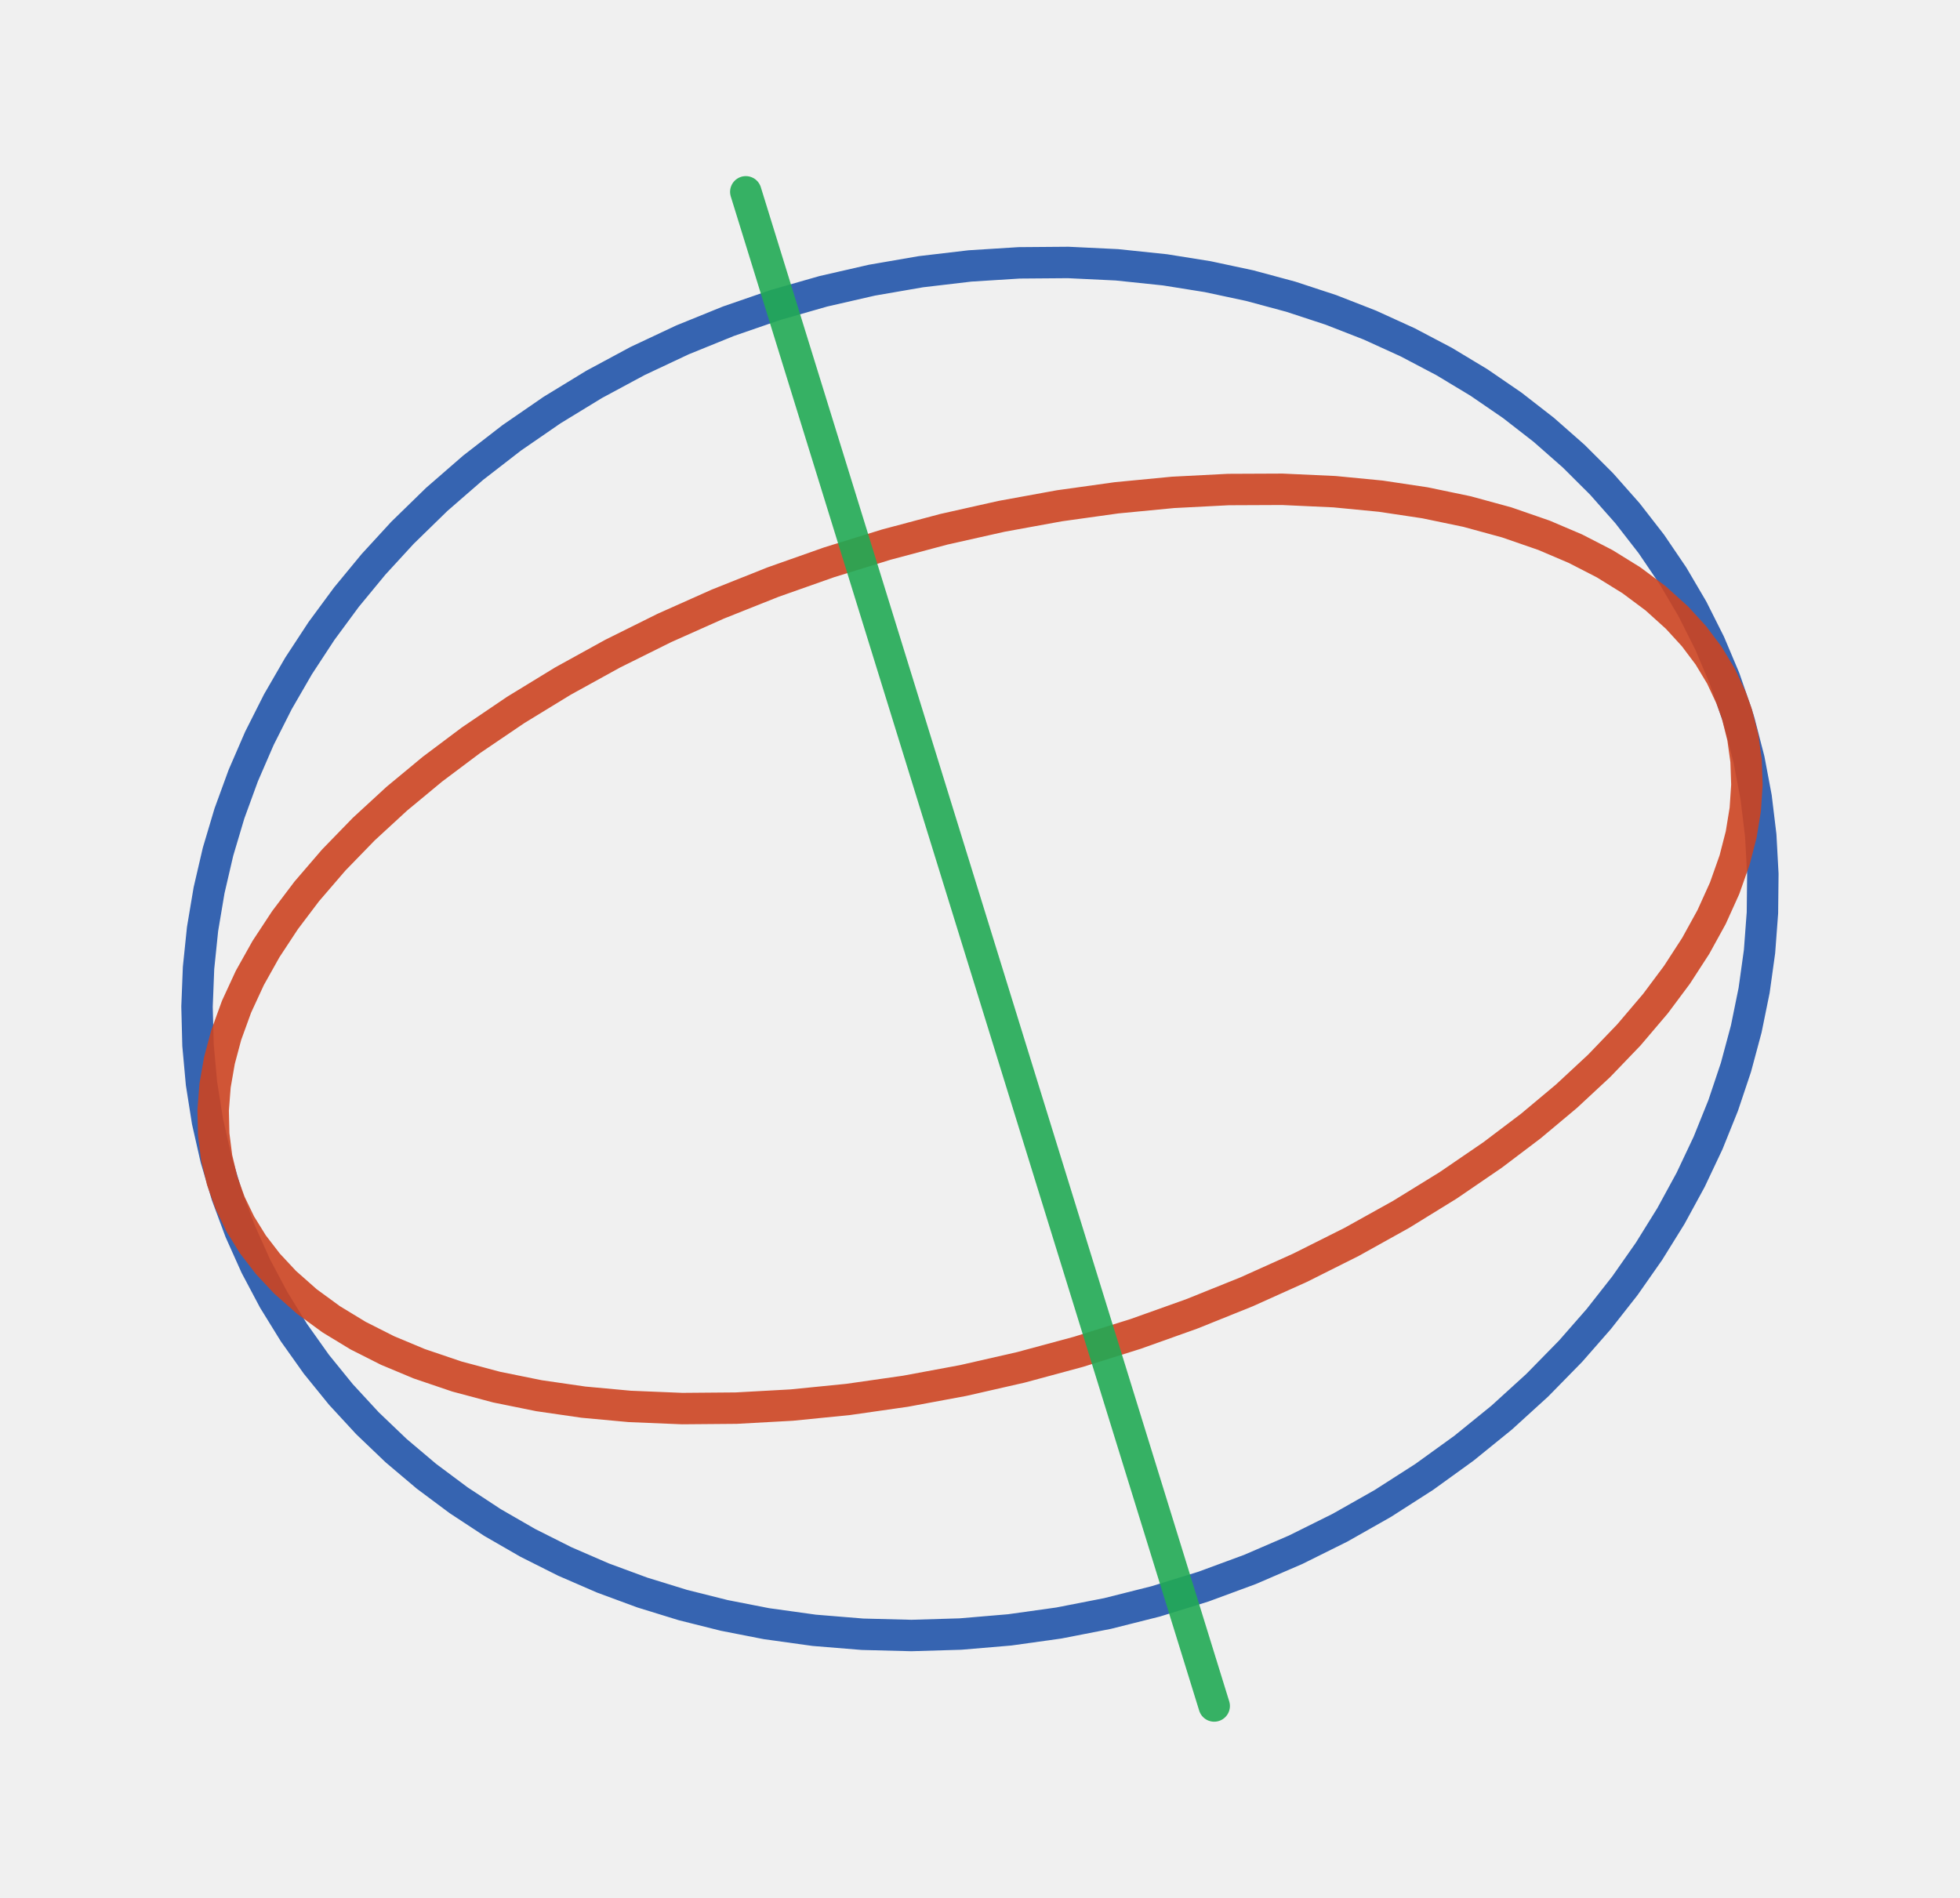
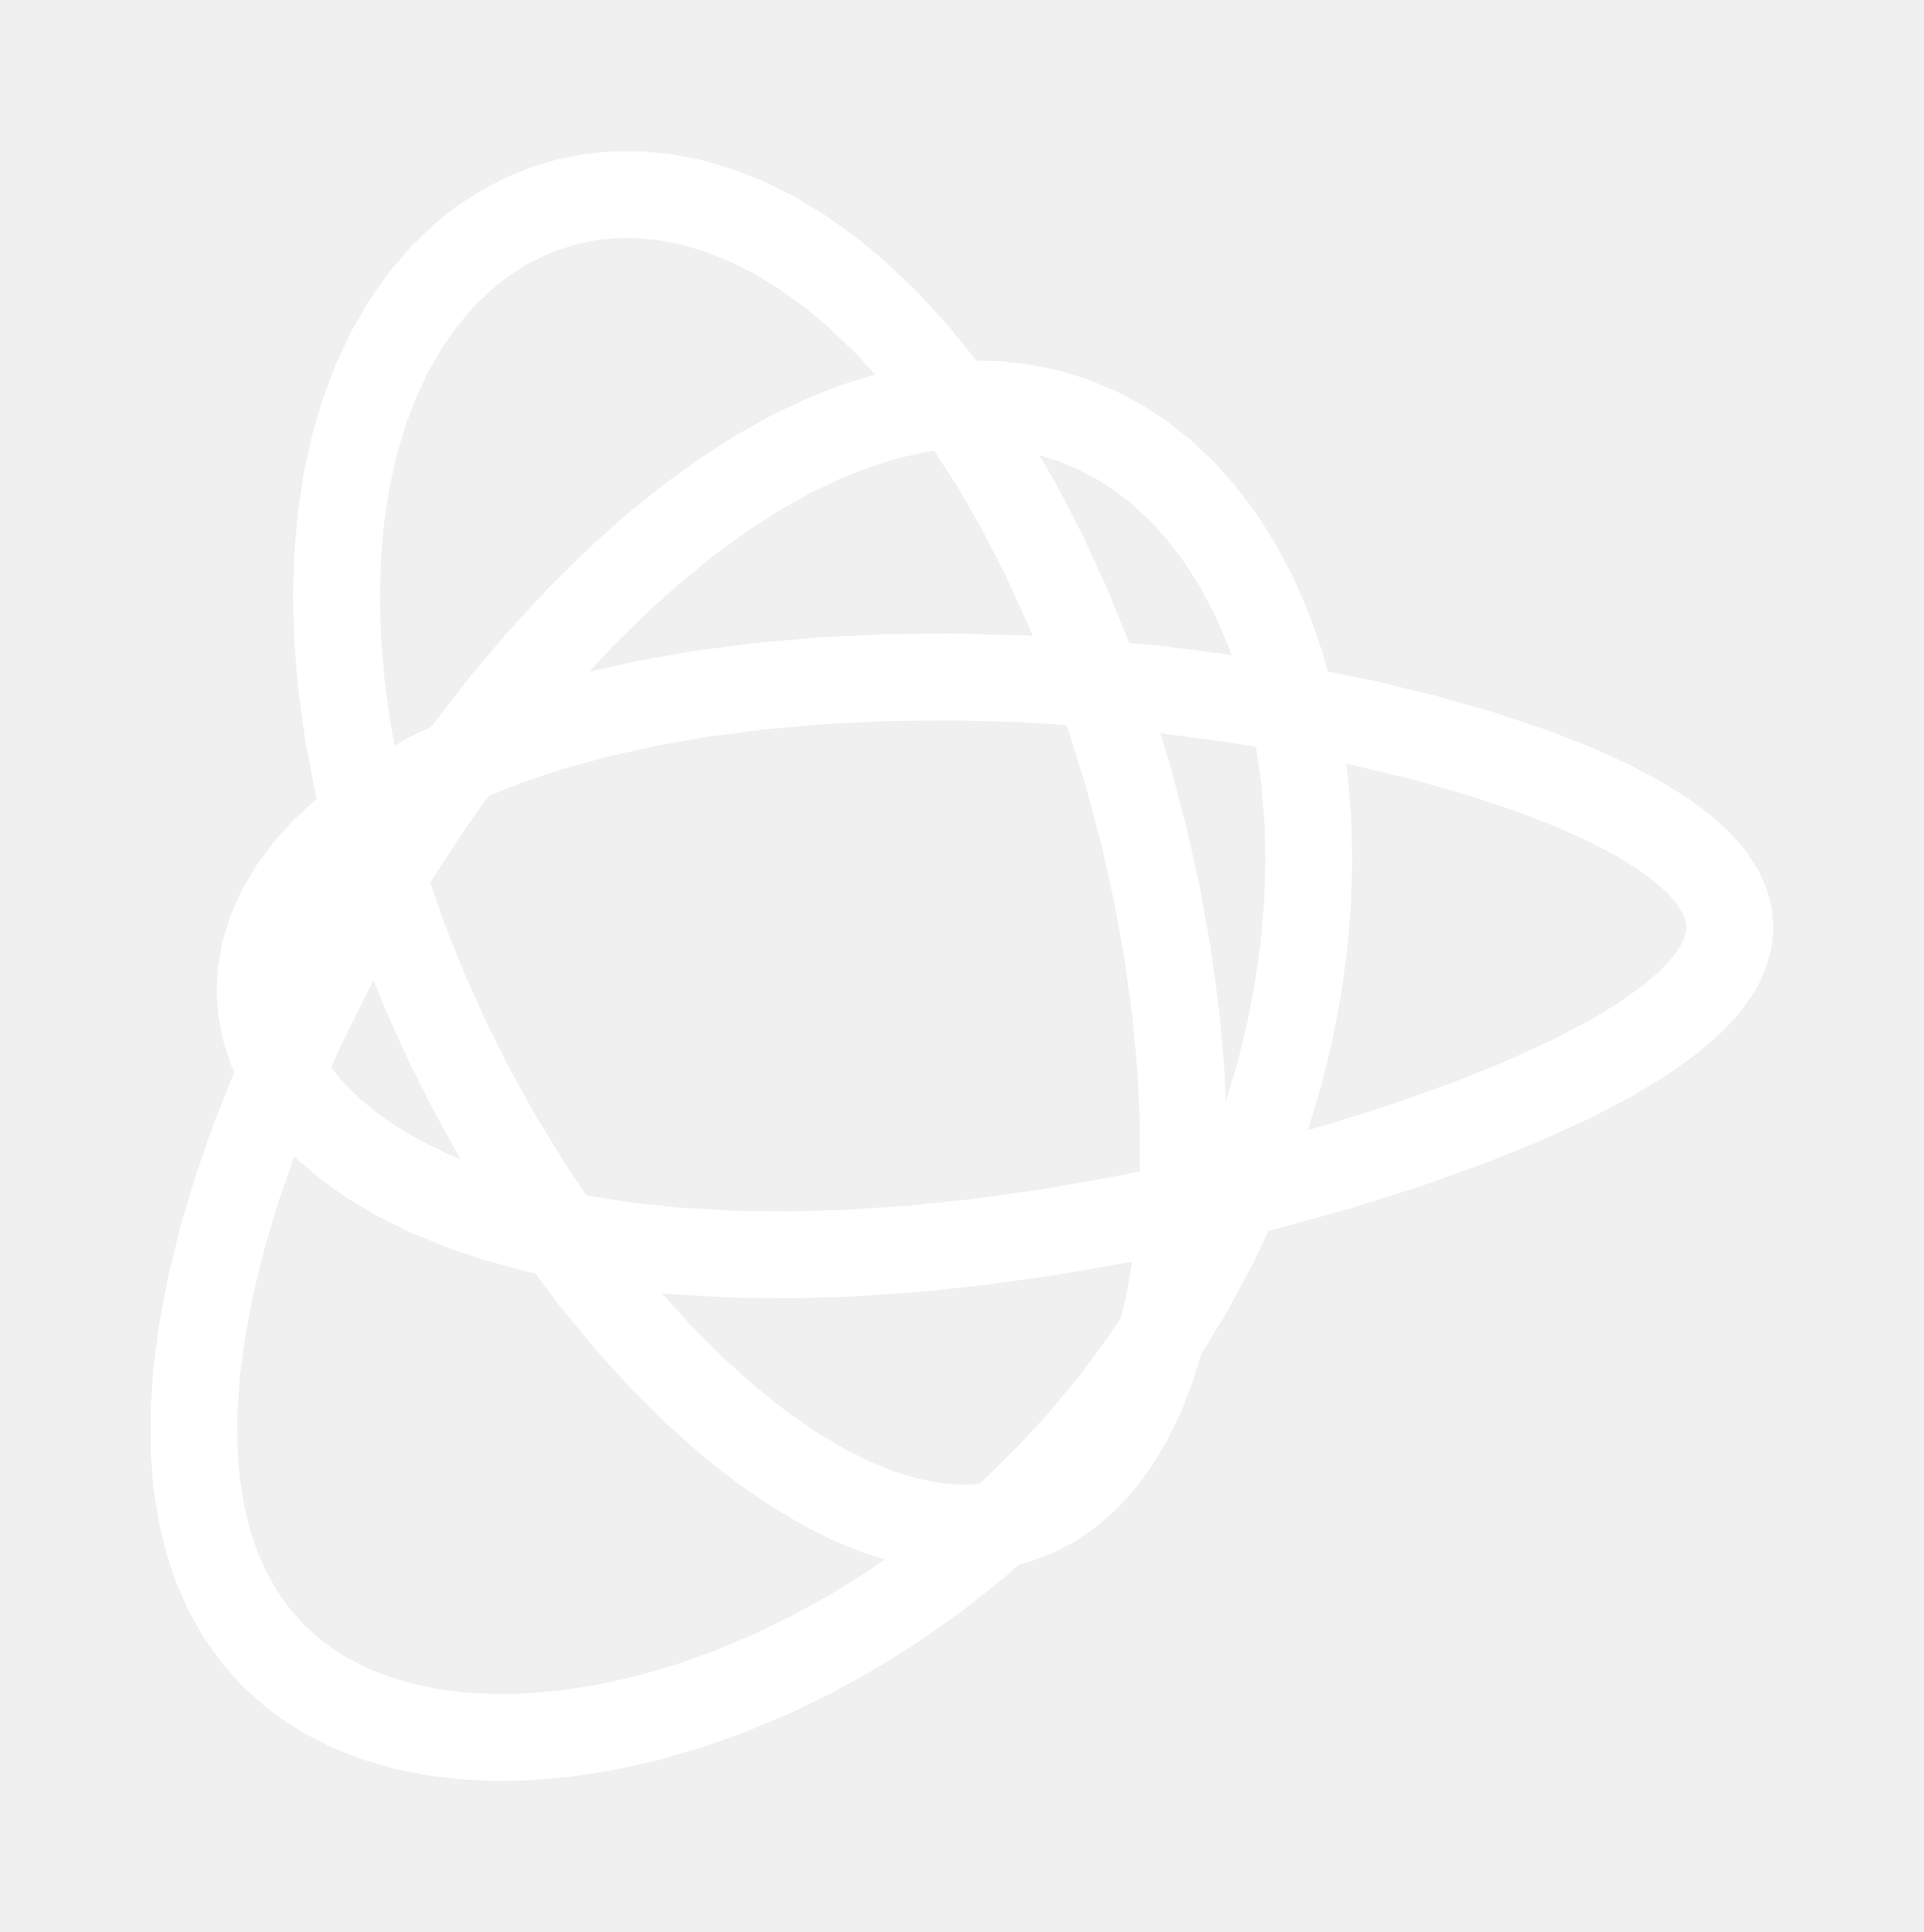
- <svg xmlns="http://www.w3.org/2000/svg" width="174.6pt" height="169.065pt" viewBox="0 0 174.6 169.065" version="1.1">
+ <svg xmlns="http://www.w3.org/2000/svg" width="172.789pt" height="173.52pt" viewBox="0 0 172.789 173.52" version="1.1">
  <defs>
    <style type="text/css">*{stroke-linejoin: round; stroke-linecap: butt}</style>
  </defs>
  <g id="figure_1">
    <g id="patch_1">
-       <path d="M 0 169.065  L 174.6 169.065  L 174.6 0  L 0 0  L 0 169.065  z " style="fill: none" />
+       <path d="M 0 173.52  L 172.789 173.52  L 172.789 -0  L 0 -0  L 0 173.52  z " style="fill: none" />
    </g>
    <g id="axes_1">
      <g id="line2d_1">
-         <path d="M 154.744 63.67  L 153.631 60.453  L 152.306 57.314  L 150.773 54.262  L 149.037 51.306  L 147.104 48.457  L 144.98 45.723  L 142.671 43.113  L 140.185 40.635  L 137.53 38.298  L 134.715 36.109  L 131.748 34.074  L 128.639 32.201  L 125.397 30.495  L 122.034 28.962  L 118.56 27.606  L 114.986 26.432  L 111.323 25.445  L 107.584 24.646  L 103.78 24.038  L 99.492 23.59  L 95.155 23.382  L 90.788 23.416  L 86.407 23.691  L 82.03 24.206  L 77.673 24.959  L 73.354 25.948  L 69.09 27.167  L 64.899 28.613  L 60.795 30.279  L 56.796 32.16  L 52.918 34.247  L 49.175 36.533  L 45.583 39.008  L 42.155 41.663  L 38.906 44.487  L 35.847 47.47  L 33.268 50.279  L 30.861 53.198  L 28.635 56.217  L 26.597 59.326  L 24.752 62.516  L 23.107 65.777  L 21.668 69.097  L 20.438 72.467  L 19.423 75.875  L 18.624 79.311  L 18.044 82.764  L 17.687 86.223  L 17.551 89.676  L 17.639 93.112  L 17.949 96.521  L 18.481 99.892  L 19.233 103.214  L 20.203 106.476  L 21.387 109.667  L 22.782 112.779  L 24.383 115.8  L 26.186 118.721  L 28.183 121.533  L 30.37 124.227  L 32.738 126.793  L 35.282 129.225  L 37.991 131.514  L 40.858 133.652  L 43.873 135.634  L 47.028 137.452  L 50.311 139.101  L 53.712 140.576  L 57.221 141.871  L 60.826 142.983  L 64.515 143.908  L 68.277 144.644  L 72.529 145.235  L 76.838 145.587  L 81.189 145.698  L 85.564 145.568  L 89.945 145.197  L 94.317 144.586  L 98.66 143.739  L 102.959 142.657  L 107.196 141.347  L 111.354 139.812  L 115.418 138.059  L 119.37 136.095  L 123.196 133.927  L 126.881 131.564  L 130.409 129.016  L 133.767 126.292  L 136.941 123.403  L 139.92 120.361  L 142.423 117.502  L 144.751 114.538  L 146.894 111.477  L 148.848 108.331  L 150.604 105.108  L 152.158 101.82  L 153.505 98.476  L 154.64 95.088  L 155.559 91.666  L 156.261 88.221  L 156.742 84.764  L 157.001 81.307  L 157.037 77.86  L 156.851 74.434  L 156.442 71.041  L 155.811 67.69  L 154.962 64.394  L 154.855 64.031  L 154.855 64.031  " clip-path="url(#p1b99c645fd)" style="fill: none; stroke: #2255aa; stroke-opacity: 0.9; stroke-width: 2.8; stroke-linecap: round" />
+         <path d="M 154.243 87.075  L 154.888 85.785  L 155.272 84.496  L 155.39 83.371  L 155.302 82.248  L 155.007 81.129  L 154.505 80.016  L 153.677 78.751  L 152.58 77.498  L 151.216 76.257  L 149.368 74.881  L 147.194 73.531  L 144.411 72.065  L 141.254 70.645  L 137.375 69.144  L 133.098 67.722  L 128.019 66.274  L 122.556 64.954  L 116.764 63.78  L 110.7 62.773  L 104.426 61.953  L 98.004 61.339  L 91.501 60.948  L 85.525 60.8  L 79.587 60.863  L 73.737 61.146  L 68.024 61.655  L 62.989 62.316  L 58.141 63.166  L 53.511 64.204  L 49.13 65.425  L 45.423 66.676  L 41.958 68.064  L 38.753 69.582  L 35.823 71.22  L 33.18 72.97  L 31.082 74.608  L 29.228 76.317  L 27.621 78.085  L 26.268 79.904  L 25.172 81.763  L 24.333 83.651  L 23.754 85.557  L 23.433 87.47  L 23.365 89.141  L 23.492 90.801  L 23.874 92.676  L 24.506 94.516  L 25.382 96.311  L 26.497 98.051  L 27.845 99.726  L 29.419 101.326  L 31.211 102.844  L 33.213 104.272  L 35.705 105.761  L 38.438 107.12  L 41.398 108.339  L 44.571 109.413  L 48.327 110.433  L 52.306 111.264  L 56.485 111.906  L 60.841 112.359  L 65.81 112.642  L 70.934 112.705  L 76.18 112.557  L 82.004 112.166  L 87.891 111.552  L 94.289 110.655  L 100.654 109.541  L 107.404 108.127  L 113.978 106.522  L 120.303 104.757  L 126.308 102.861  L 131.923 100.859  L 136.727 98.926  L 141.083 96.939  L 144.662 95.069  L 147.539 93.331  L 150.001 91.578  L 151.859 89.974  L 153.209 88.526  L 154.243 87.075  L 154.515 86.591  L 154.515 86.591  " clip-path="url(#paad3a74594)" style="fill: none; stroke: #ffffff; stroke-width: 7.8; stroke-linecap: round" />
      </g>
      <g id="line2d_2">
-         <path d="M 154.744 63.67  L 155.253 65.695  L 155.544 67.781  L 155.617 69.921  L 155.472 72.107  L 155.109 74.333  L 154.529 76.592  L 153.632 79.131  L 152.474 81.691  L 151.058 84.263  L 149.391 86.835  L 147.479 89.399  L 145.102 92.196  L 142.449 94.957  L 139.532 97.667  L 136.366 100.316  L 132.966 102.888  L 129.008 105.595  L 124.814 108.181  L 120.406 110.634  L 115.81 112.938  L 111.052 115.08  L 106.16 117.049  L 101.16 118.833  L 96.081 120.423  L 90.952 121.808  L 85.803 122.982  L 80.662 123.937  L 75.559 124.668  L 70.523 125.171  L 65.582 125.443  L 60.764 125.483  L 56.097 125.29  L 51.974 124.91  L 48.02 124.337  L 44.253 123.574  L 40.692 122.624  L 37.354 121.492  L 34.525 120.31  L 31.905 118.987  L 29.504 117.528  L 27.33 115.939  L 25.393 114.226  L 23.859 112.583  L 22.527 110.851  L 21.403 109.035  L 20.489 107.14  L 19.789 105.174  L 19.304 103.141  L 19.037 101.049  L 18.988 98.904  L 19.158 96.713  L 19.545 94.483  L 20.149 92.221  L 21.072 89.679  L 22.256 87.117  L 23.697 84.545  L 25.389 81.973  L 27.325 79.411  L 29.728 76.617  L 32.406 73.86  L 35.346 71.154  L 38.534 68.513  L 41.954 65.947  L 45.933 63.25  L 50.146 60.674  L 54.57 58.234  L 59.18 55.943  L 63.951 53.814  L 68.853 51.86  L 73.861 50.092  L 78.945 48.519  L 84.076 47.151  L 89.226 45.996  L 94.365 45.059  L 99.464 44.347  L 104.493 43.863  L 109.425 43.61  L 114.231 43.589  L 118.884 43.802  L 122.993 44.2  L 126.93 44.79  L 130.679 45.57  L 134.221 46.537  L 137.538 47.685  L 140.346 48.881  L 142.945 50.218  L 145.324 51.69  L 147.474 53.292  L 149.387 55.018  L 150.899 56.67  L 152.208 58.412  L 153.309 60.237  L 154.199 62.14  L 154.674 63.449  L 154.674 63.449  " clip-path="url(#p1b99c645fd)" style="fill: none; stroke: #cc4422; stroke-opacity: 0.9; stroke-width: 2.8; stroke-linecap: round" />
+         <path d="M 43.125 21.835  L 41.417 23.217  L 39.607 24.987  L 37.925 26.98  L 36.383 29.19  L 34.991 31.61  L 33.76 34.232  L 32.699 37.049  L 31.816 40.053  L 31.121 43.232  L 30.619 46.576  L 30.317 50.074  L 30.219 53.713  L 30.33 57.48  L 30.651 61.359  L 31.255 65.782  L 32.118 70.301  L 33.238 74.893  L 34.609 79.529  L 36.223 84.183  L 38.07 88.826  L 40.137 93.428  L 42.411 97.957  L 44.875 102.384  L 47.511 106.676  L 50.298 110.801  L 53.217 114.728  L 56.244 118.426  L 59.356 121.866  L 62.529 125.019  L 65.417 127.59  L 68.316 129.889  L 71.21 131.899  L 74.08 133.607  L 76.596 134.86  L 79.069 135.856  L 81.487 136.588  L 83.837 137.051  L 85.831 137.234  L 87.76 137.206  L 89.617 136.969  L 91.397 136.522  L 93.093 135.866  L 94.702 135.005  L 96.218 133.94  L 97.638 132.676  L 98.958 131.217  L 100.175 129.571  L 101.436 127.466  L 102.555 125.134  L 103.53 122.587  L 104.36 119.839  L 105.118 116.524  L 105.691 112.992  L 106.077 109.268  L 106.292 104.933  L 106.283 100.423  L 106.055 95.772  L 105.615 91.017  L 104.893 85.707  L 103.932 80.358  L 102.743 75.017  L 101.336 69.727  L 99.726 64.531  L 97.924 59.468  L 95.943 54.576  L 93.797 49.888  L 91.498 45.436  L 89.289 41.617  L 86.975 38.035  L 84.568 34.706  L 82.077 31.644  L 79.514 28.862  L 76.89 26.369  L 74.486 24.38  L 72.049 22.636  L 69.589 21.143  L 67.115 19.901  L 64.636 18.913  L 62.161 18.18  L 59.702 17.702  L 57.267 17.478  L 55.132 17.492  L 53.032 17.704  L 50.976 18.113  L 48.971 18.717  L 47.026 19.513  L 45.147 20.501  L 43.345 21.675  L 42.474 22.332  L 42.474 22.332  " clip-path="url(#paad3a74594)" style="fill: none; stroke: #ffffff; stroke-width: 7.8; stroke-linecap: round" />
      </g>
      <g id="line2d_3">
-         <path d="M 69.514 27.035  L 108.163 151.977  L 66.437 17.089  L 69.446 26.814  " clip-path="url(#p1b99c645fd)" style="fill: none; stroke: #22aa55; stroke-opacity: 0.9; stroke-width: 2.8; stroke-linecap: round" />
+         <path d="M 27.234 150.98  L 29.236 152.275  L 31.405 153.385  L 33.733 154.306  L 36.212 155.036  L 38.831 155.572  L 41.58 155.913  L 44.449 156.055  L 47.426 155.999  L 50.886 155.695  L 54.448 155.137  L 58.089 154.323  L 61.791 153.254  L 65.531 151.931  L 69.288 150.356  L 73.039 148.531  L 76.762 146.461  L 80.435 144.151  L 84.037 141.607  L 87.545 138.837  L 90.939 135.85  L 94.199 132.655  L 97.306 129.266  L 100.241 125.694  L 102.693 122.379  L 104.986 118.942  L 107.109 115.398  L 109.054 111.757  L 110.813 108.036  L 112.378 104.247  L 113.745 100.407  L 114.907 96.532  L 115.862 92.638  L 116.607 88.743  L 117.14 84.864  L 117.462 81.019  L 117.572 77.226  L 117.472 73.503  L 117.166 69.868  L 116.657 66.339  L 115.948 62.934  L 115.046 59.669  L 113.957 56.562  L 112.686 53.627  L 111.243 50.881  L 109.634 48.337  L 107.868 46.009  L 106.201 44.158  L 104.427 42.488  L 102.552 41.007  L 100.582 39.719  L 98.525 38.629  L 96.387 37.743  L 94.175 37.062  L 91.896 36.59  L 89.556 36.327  L 87.163 36.274  L 84.723 36.431  L 82.243 36.796  L 79.73 37.368  L 76.826 38.27  L 73.897 39.431  L 70.954 40.844  L 68.005 42.5  L 65.06 44.391  L 61.764 46.784  L 58.498 49.442  L 55.275 52.347  L 52.107 55.479  L 48.667 59.199  L 45.327 63.145  L 42.104 67.284  L 38.712 72.024  L 35.501 76.918  L 32.492 81.926  L 29.703 87.005  L 27.155 92.115  L 24.865 97.218  L 22.852 102.277  L 21.276 106.806  L 19.954 111.245  L 18.896 115.57  L 18.113 119.758  L 17.651 123.394  L 17.424 126.89  L 17.435 130.233  L 17.65 133.066  L 18.057 135.763  L 18.659 138.314  L 19.456 140.715  L 20.446 142.959  L 21.628 145.041  L 23 146.955  L 24.558 148.698  L 26.298 150.264  L 27.965 151.487  L 27.965 151.487  " clip-path="url(#paad3a74594)" style="fill: none; stroke: #ffffff; stroke-width: 7.8; stroke-linecap: round" />
      </g>
    </g>
  </g>
  <defs>
-     <clipPath id="p1b99c645fd">
-       <rect x="3.6" y="3.6" width="167.4" height="161.865" />
+     <clipPath id="paad3a74594">
+       <rect x="3.6" y="3.6" width="165.589" height="166.32" />
    </clipPath>
  </defs>
</svg>
